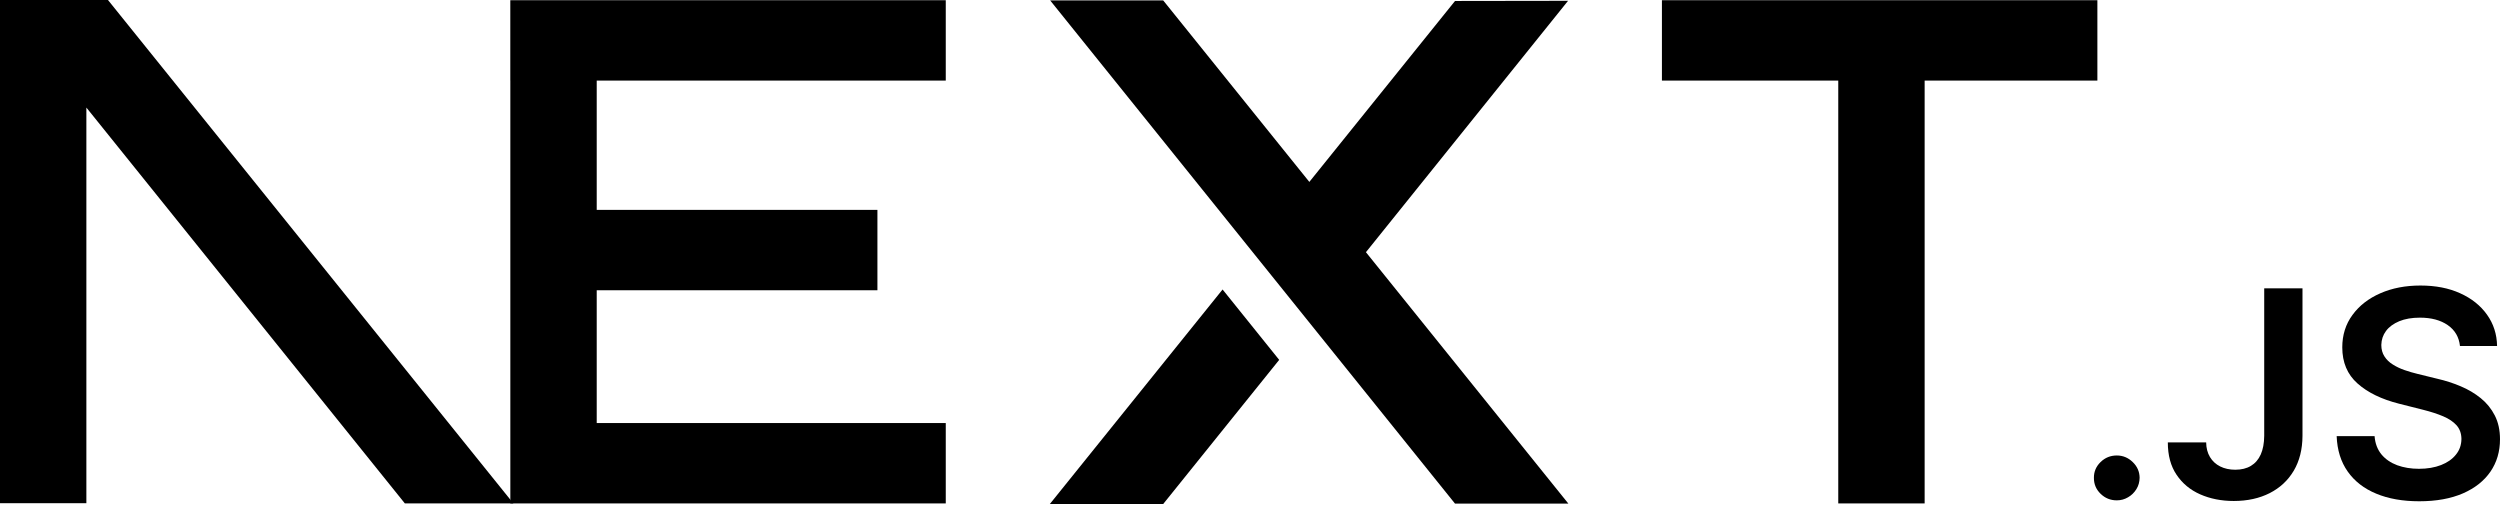
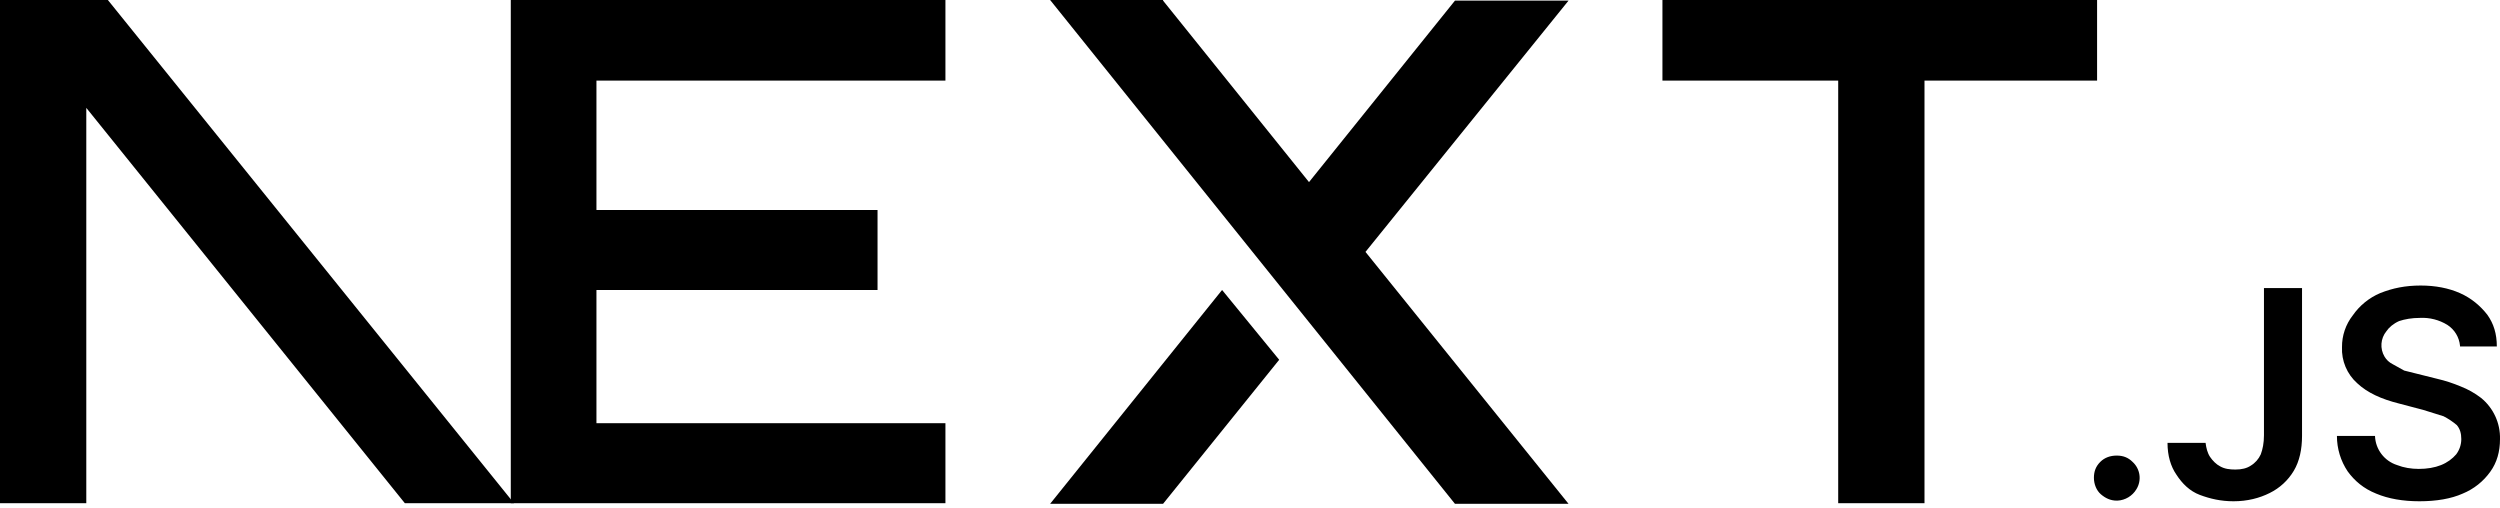
- <svg xmlns="http://www.w3.org/2000/svg" fill="black" height="80" viewBox="0 0 394 80">
-   <path d="M261.919 0.033H330.547V12.7H303.323V79.339H289.71V12.7H261.919V0.033Z" fill="black" />
-   <path d="M149.052 0.033V12.7H94.042V33.077H138.281V45.744H94.042V66.672H149.052V79.339H80.43V12.7H80.424V0.033H149.052Z" fill="black" />
-   <path d="M183.32 0.066H165.506L229.312 79.372H247.178L215.271 39.746L247.127 0.127L229.312 0.154L206.352 28.67L183.32 0.066Z" fill="black" />
-   <path d="M201.6 56.715L192.679 45.623L165.455 79.433H183.32L201.6 56.715Z" fill="black" />
-   <path clip-rule="evenodd" d="M80.907 79.339L17.015 0H0V79.306H13.612V16.952L63.807 79.339H80.907Z" fill="black" fill-rule="evenodd" />
-   <path d="M333.607 78.855C332.61 78.855 331.762 78.509 331.052 77.819C330.342 77.128 329.991 76.292 330 75.301C329.991 74.338 330.342 73.511 331.052 72.82C331.762 72.129 332.61 71.784 333.607 71.784C334.566 71.784 335.405 72.129 336.115 72.82C336.835 73.511 337.194 74.338 337.204 75.301C337.194 75.955 337.028 76.555 336.696 77.091C336.355 77.637 335.922 78.064 335.377 78.373C334.842 78.691 334.252 78.855 333.607 78.855Z" fill="black" />
-   <path d="M356.84 45.445H362.872V68.685C362.863 70.82 362.401 72.647 361.498 74.183C360.585 75.719 359.321 76.891 357.698 77.719C356.084 78.536 354.193 78.955 352.044 78.955C350.079 78.955 348.318 78.6 346.75 77.909C345.182 77.219 343.937 76.183 343.024 74.819C342.101 73.456 341.649 71.757 341.649 69.721H347.691C347.7 70.611 347.903 71.384 348.29 72.029C348.677 72.674 349.212 73.165 349.895 73.51C350.586 73.856 351.38 74.029 352.274 74.029C353.243 74.029 354.073 73.829 354.746 73.42C355.419 73.02 355.936 72.42 356.296 71.62C356.646 70.829 356.831 69.848 356.84 68.685V45.445Z" fill="black" />
-   <path d="M387.691 54.534C387.544 53.125 386.898 52.025 385.773 51.244C384.638 50.453 383.172 50.062 381.373 50.062C380.11 50.062 379.022 50.253 378.118 50.626C377.214 51.008 376.513 51.516 376.033 52.162C375.554 52.807 375.314 53.543 375.295 54.37C375.295 55.061 375.461 55.661 375.784 56.161C376.107 56.67 376.54 57.097 377.103 57.442C377.656 57.797 378.274 58.087 378.948 58.324C379.63 58.56 380.313 58.76 380.995 58.924L384.14 59.696C385.404 59.987 386.631 60.378 387.802 60.878C388.973 61.368 390.034 61.995 390.965 62.75C391.897 63.504 392.635 64.413 393.179 65.476C393.723 66.54 394 67.785 394 69.221C394 71.157 393.502 72.856 392.496 74.329C391.491 75.792 390.043 76.937 388.143 77.764C386.252 78.582 383.965 79 381.272 79C378.671 79 376.402 78.6 374.493 77.8C372.575 77.01 371.08 75.846 370.001 74.319C368.922 72.793 368.341 70.929 368.258 68.739H374.235C374.318 69.884 374.687 70.839 375.314 71.611C375.95 72.374 376.78 72.938 377.795 73.32C378.819 73.692 379.962 73.883 381.226 73.883C382.545 73.883 383.707 73.683 384.712 73.292C385.708 72.902 386.492 72.356 387.055 71.647C387.627 70.948 387.913 70.121 387.922 69.175C387.913 68.312 387.654 67.594 387.156 67.03C386.649 66.467 385.948 65.994 385.053 65.613C384.15 65.231 383.098 64.886 381.899 64.586L378.081 63.622C375.323 62.922 373.137 61.859 371.541 60.432C369.937 59.005 369.143 57.115 369.143 54.743C369.143 52.798 369.678 51.089 370.758 49.626C371.827 48.163 373.294 47.027 375.148 46.218C377.011 45.4 379.114 45 381.456 45C383.836 45 385.92 45.4 387.719 46.218C389.517 47.027 390.929 48.154 391.952 49.59C392.976 51.026 393.511 52.671 393.539 54.534H387.691Z" fill="black" />
+ <svg xmlns="http://www.w3.org/2000/svg" fill="none" viewBox="0 0 394 80">
+   <path fill="#000" d="M262 0h68.5v12.7h-27.2v66.6h-13.6V12.7H262V0ZM149 0v12.7H94v20.4h44.3v12.6H94v21h55v12.6H80.5V0h68.7zm34.3 0h-17.8l63.8 79.4h17.9l-32-39.7 32-39.6h-17.9l-23 28.6-23-28.6zm18.3 56.7-9-11-27.1 33.7h17.8l18.3-22.7z" />
+   <path fill="#000" d="M81 79.3 17 0H0v79.3h13.6V17l50.2 62.3H81Zm252.6-.4c-1 0-1.8-.4-2.5-1s-1.1-1.6-1.1-2.6.3-1.8 1-2.5 1.6-1 2.6-1 1.8.3 2.5 1a3.4 3.4 0 0 1 .6 4.3 3.7 3.7 0 0 1-3 1.8zm23.2-33.5h6v23.3c0 2.1-.4 4-1.3 5.5a9.1 9.1 0 0 1-3.8 3.5c-1.6.8-3.5 1.3-5.7 1.3-2 0-3.7-.4-5.3-1s-2.8-1.8-3.7-3.2c-.9-1.3-1.4-3-1.4-5h6c.1.8.3 1.6.7 2.2s1 1.2 1.6 1.5c.7.4 1.5.5 2.4.5 1 0 1.8-.2 2.4-.6a4 4 0 0 0 1.6-1.8c.3-.8.5-1.8.5-3V45.5zm30.9 9.1a4.4 4.4 0 0 0-2-3.3 7.5 7.5 0 0 0-4.3-1.1c-1.3 0-2.4.2-3.3.5-.9.4-1.6 1-2 1.6a3.5 3.5 0 0 0-.3 4c.3.5.7.9 1.3 1.2l1.8 1 2 .5 3.2.8c1.3.3 2.5.7 3.7 1.2a13 13 0 0 1 3.2 1.8 8.1 8.1 0 0 1 3 6.5c0 2-.5 3.7-1.5 5.1a10 10 0 0 1-4.4 3.5c-1.8.8-4.1 1.2-6.8 1.2-2.6 0-4.9-.4-6.8-1.2-2-.8-3.4-2-4.5-3.5a10 10 0 0 1-1.7-5.6h6a5 5 0 0 0 3.5 4.6c1 .4 2.2.6 3.4.6 1.3 0 2.5-.2 3.5-.6 1-.4 1.8-1 2.4-1.7a4 4 0 0 0 .8-2.4c0-.9-.2-1.6-.7-2.2a11 11 0 0 0-2.1-1.4l-3.2-1-3.8-1c-2.8-.7-5-1.7-6.6-3.2a7.2 7.2 0 0 1-2.4-5.7 8 8 0 0 1 1.7-5 10 10 0 0 1 4.3-3.5c2-.8 4-1.2 6.4-1.2 2.3 0 4.4.4 6.2 1.2 1.8.8 3.2 2 4.3 3.4 1 1.4 1.5 3 1.5 5h-5.8z" />
</svg>
